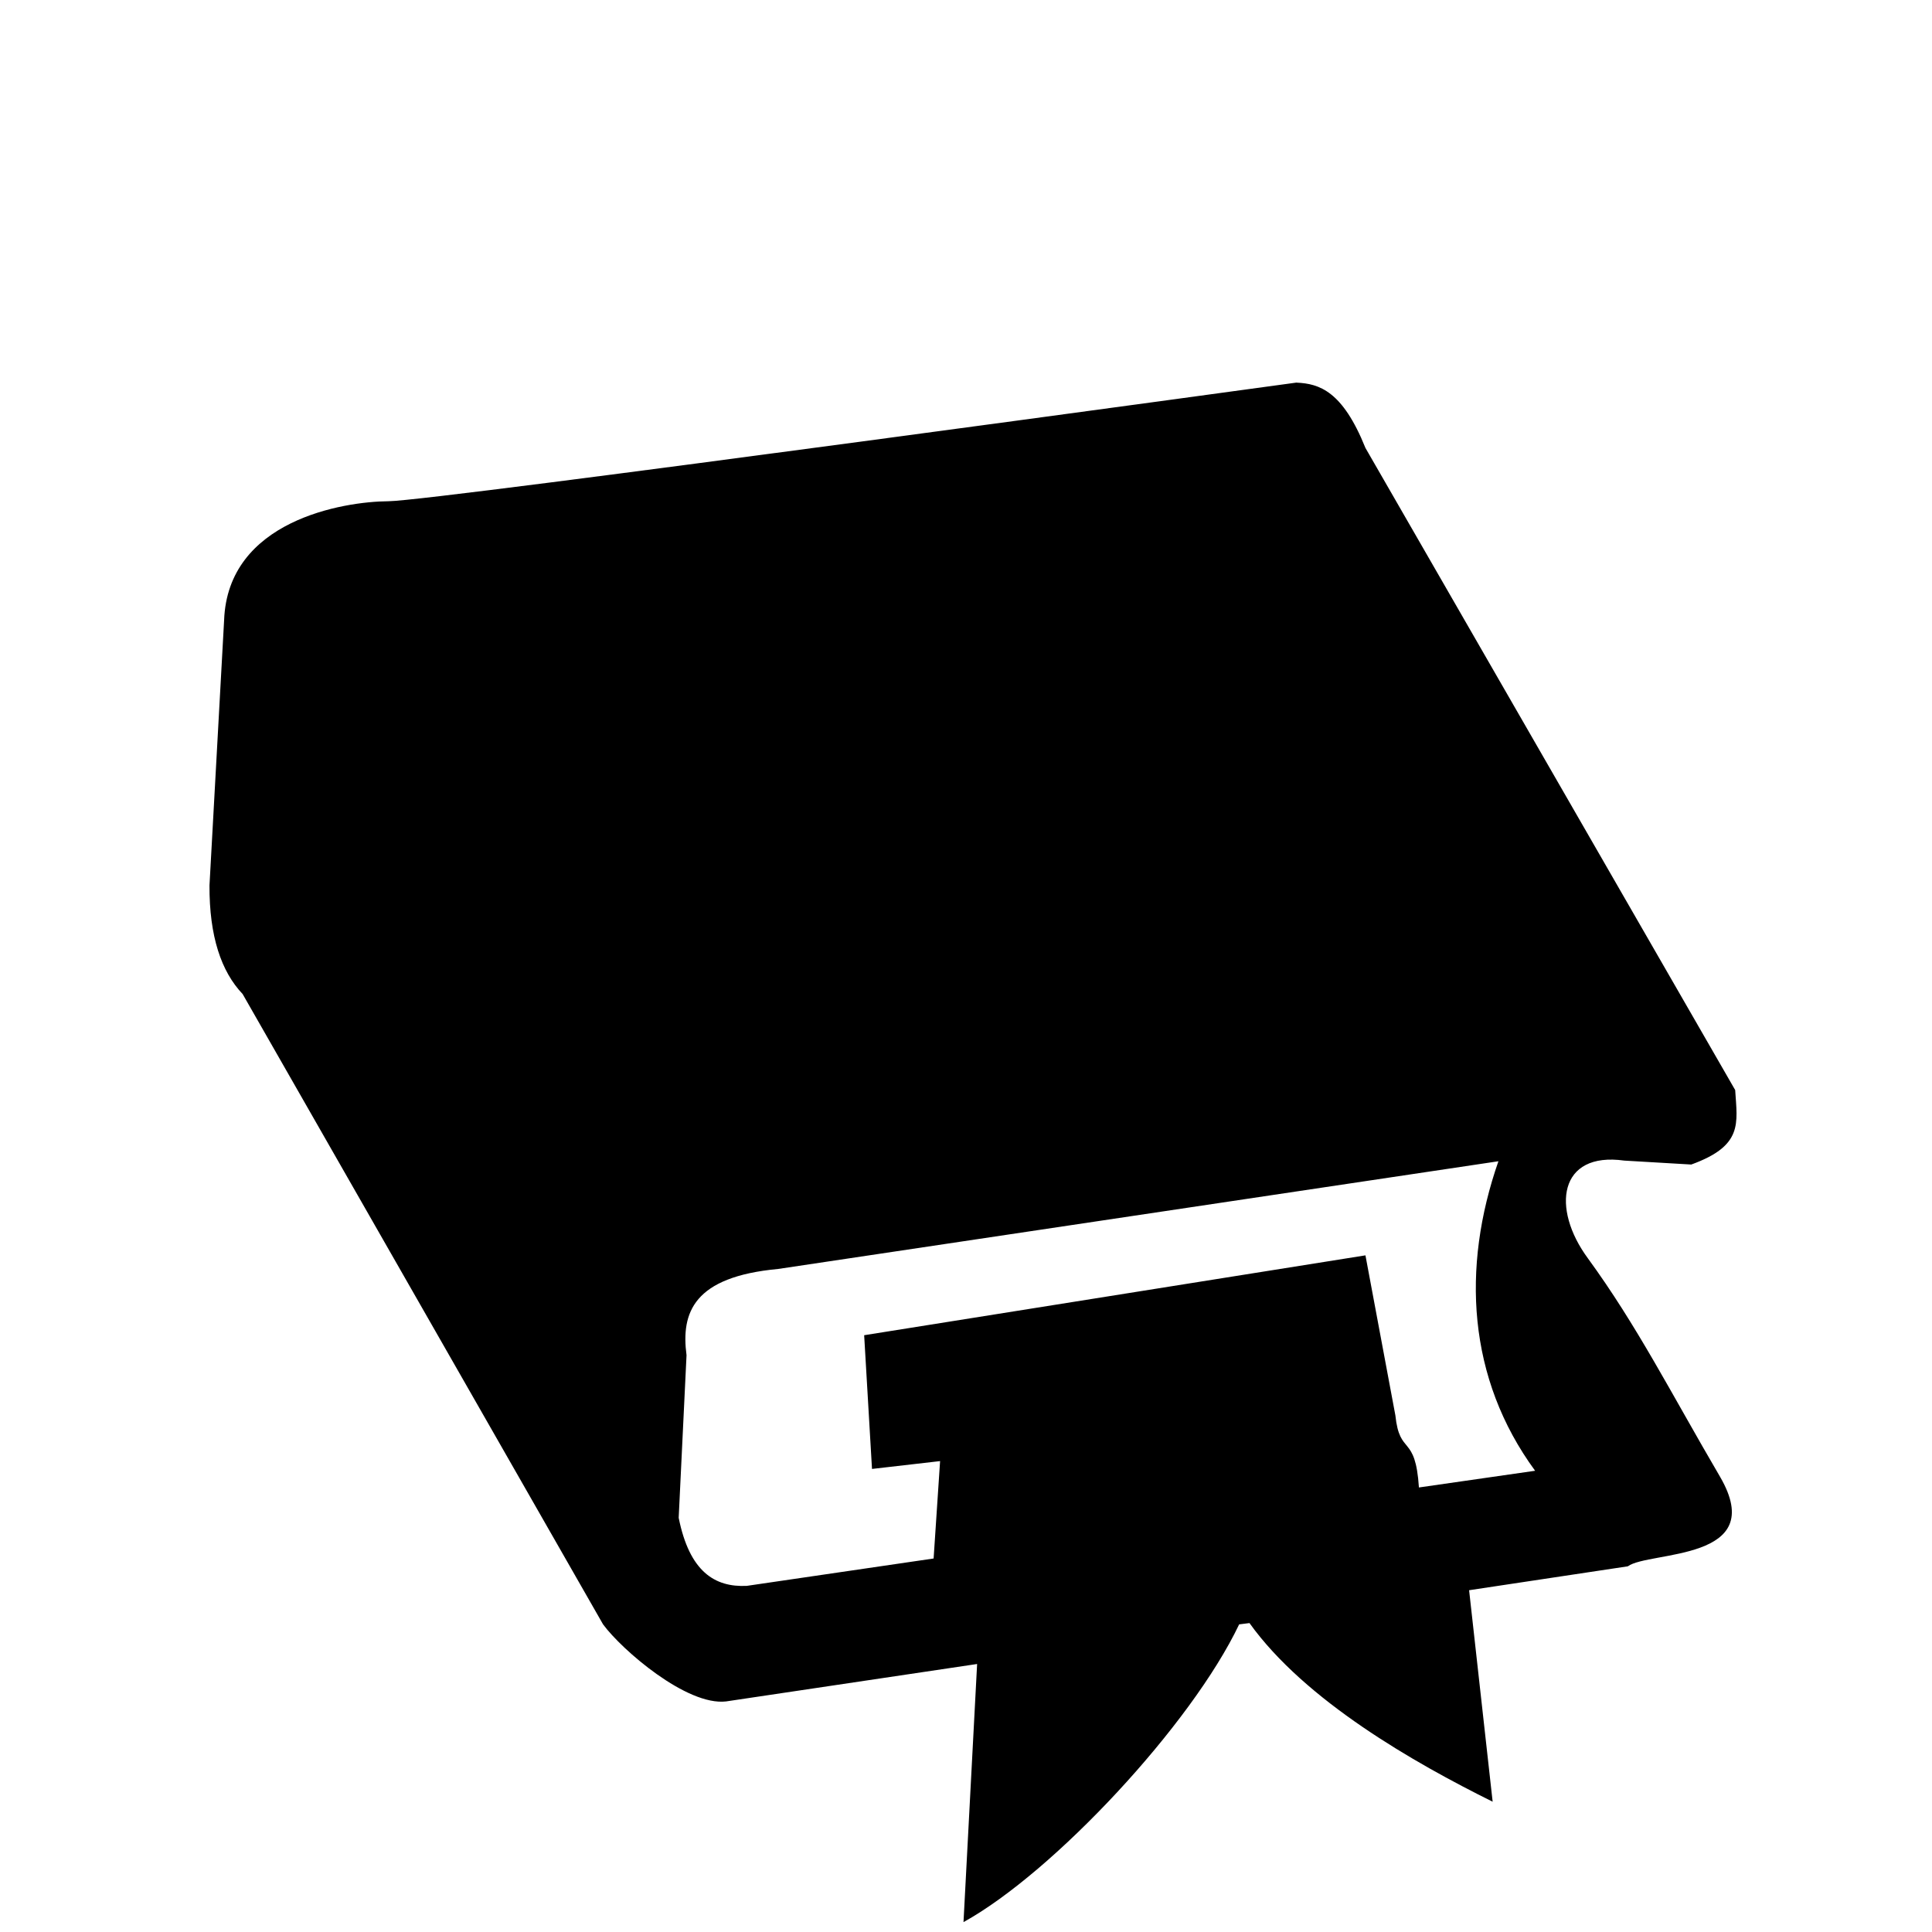
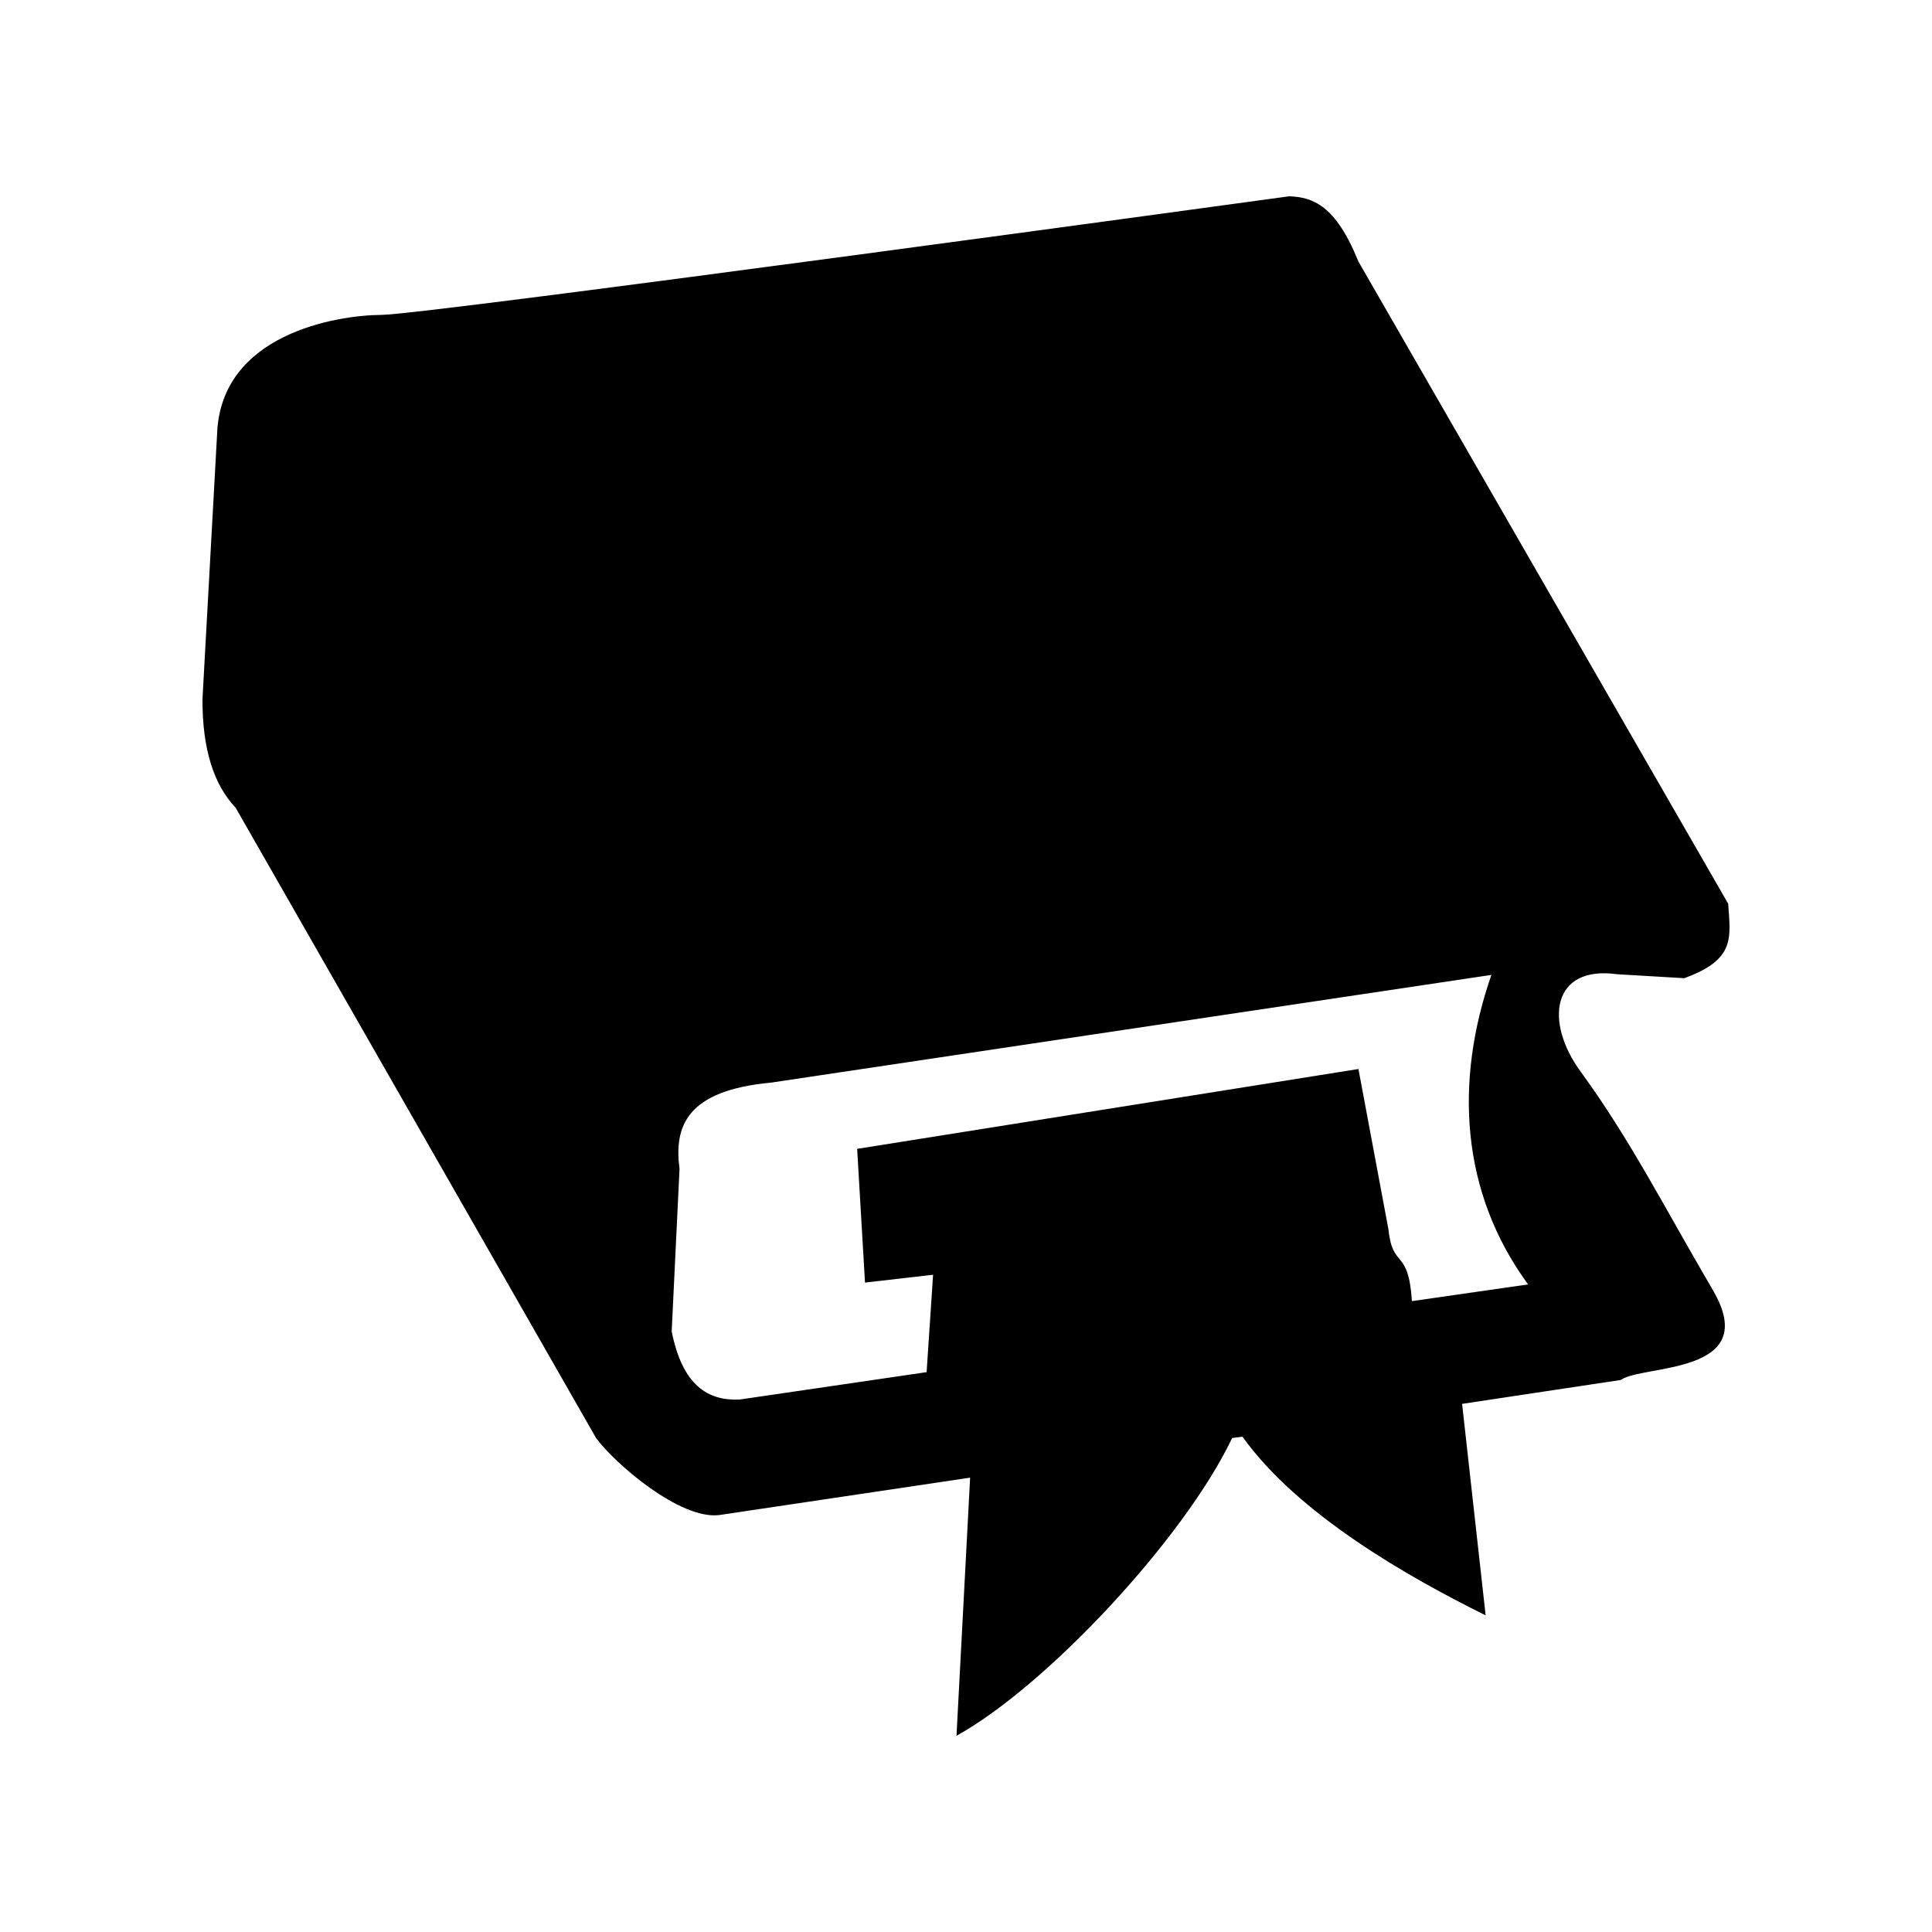
- <svg xmlns="http://www.w3.org/2000/svg" viewBox="0 0 1024 1024" fill="currentColor" width="32" height="32">
-   <path d="M687.225 202.772c0 0-457.321 62.749-481.313 62.893-23.995 0.134-85.246 10.204-87.133 63.134l-7.747 140.44c-0.134 26.998 6.242 45.72 17.564 57.617l191.047 334.102c10.014 13.591 44.41 43.299 65.211 40.829l133.038-19.834-7.216 136.811c47.848-26.462 120.798-104.689 146.101-157.813l5.474-0.688c29.509 41.172 87.324 74.070 128.881 94.681l-12.476-112.092 84.127-12.673c11.313-8.27 75.038-2.416 48.911-47.408-26.221-44.801-44.025-80.114-70.099-115.865-19.451-26.414-15.478-56.651 19.303-51.765l35.513 2.084c27.572-10.014 24.384-21.72 23.272-39.476l-195.979-340.345c-12.097-30.092-24.384-34.058-36.481-34.594zM794.193 615.486c-19.643 56.313-16.447 115.090 19.45 164.049l-61.582 8.856c-1.893-28.738-10.204-16.447-12.476-38.173l-15.869-84.854-265.693 42.331 4.156 70.872 36.087-4.156-3.43 51.622-99.030 14.51c-16.979 0.824-30.378-7.542-36.087-36.087l4.156-86.164c-3.003-22.688 3.771-41.557 48.575-45.72z" />
+ <svg xmlns="http://www.w3.org/2000/svg" viewBox="0 0 1024 1024" fill="currentColor" width="32" height="32" version="1.1" id="svg1">
+   <defs id="defs1" />
+   <path d="m 683.513,104.004 c 0,0 -457.321,62.749 -481.313,62.893 -23.995,0.134 -85.246,10.204 -87.133,63.134 l -7.747,140.44 c -0.134,26.998 6.242,45.72 17.564,57.617 l 191.047,334.102 c 10.014,13.591 44.41,43.299 65.211,40.829 l 133.038,-19.834 -7.216,136.811 c 47.848,-26.462 120.798,-104.689 146.101,-157.813 l 5.474,-0.688 c 29.509,41.172 87.324,74.07 128.881,94.681 l -12.476,-112.092 84.127,-12.673 c 11.313,-8.27 75.038,-2.416 48.911,-47.408 -26.221,-44.801 -44.025,-80.114 -70.099,-115.865 -19.451,-26.414 -15.478,-56.651 19.303,-51.765 l 35.513,2.084 c 27.572,-10.014 24.384,-21.72 23.272,-39.476 l -195.979,-340.345 c -12.097,-30.092 -24.384,-34.058 -36.481,-34.594 z m 106.968,412.714 c -19.643,56.313 -16.447,115.09 19.45,164.049 l -61.582,8.856 c -1.893,-28.738 -10.204,-16.447 -12.476,-38.173 l -15.869,-84.854 -265.693,42.331 4.156,70.872 36.087,-4.156 -3.43,51.622 -99.03,14.51 c -16.979,0.824 -30.378,-7.542 -36.087,-36.087 l 4.156,-86.164 c -3.003,-22.688 3.771,-41.557 48.575,-45.72 z" id="path1" />
</svg>
